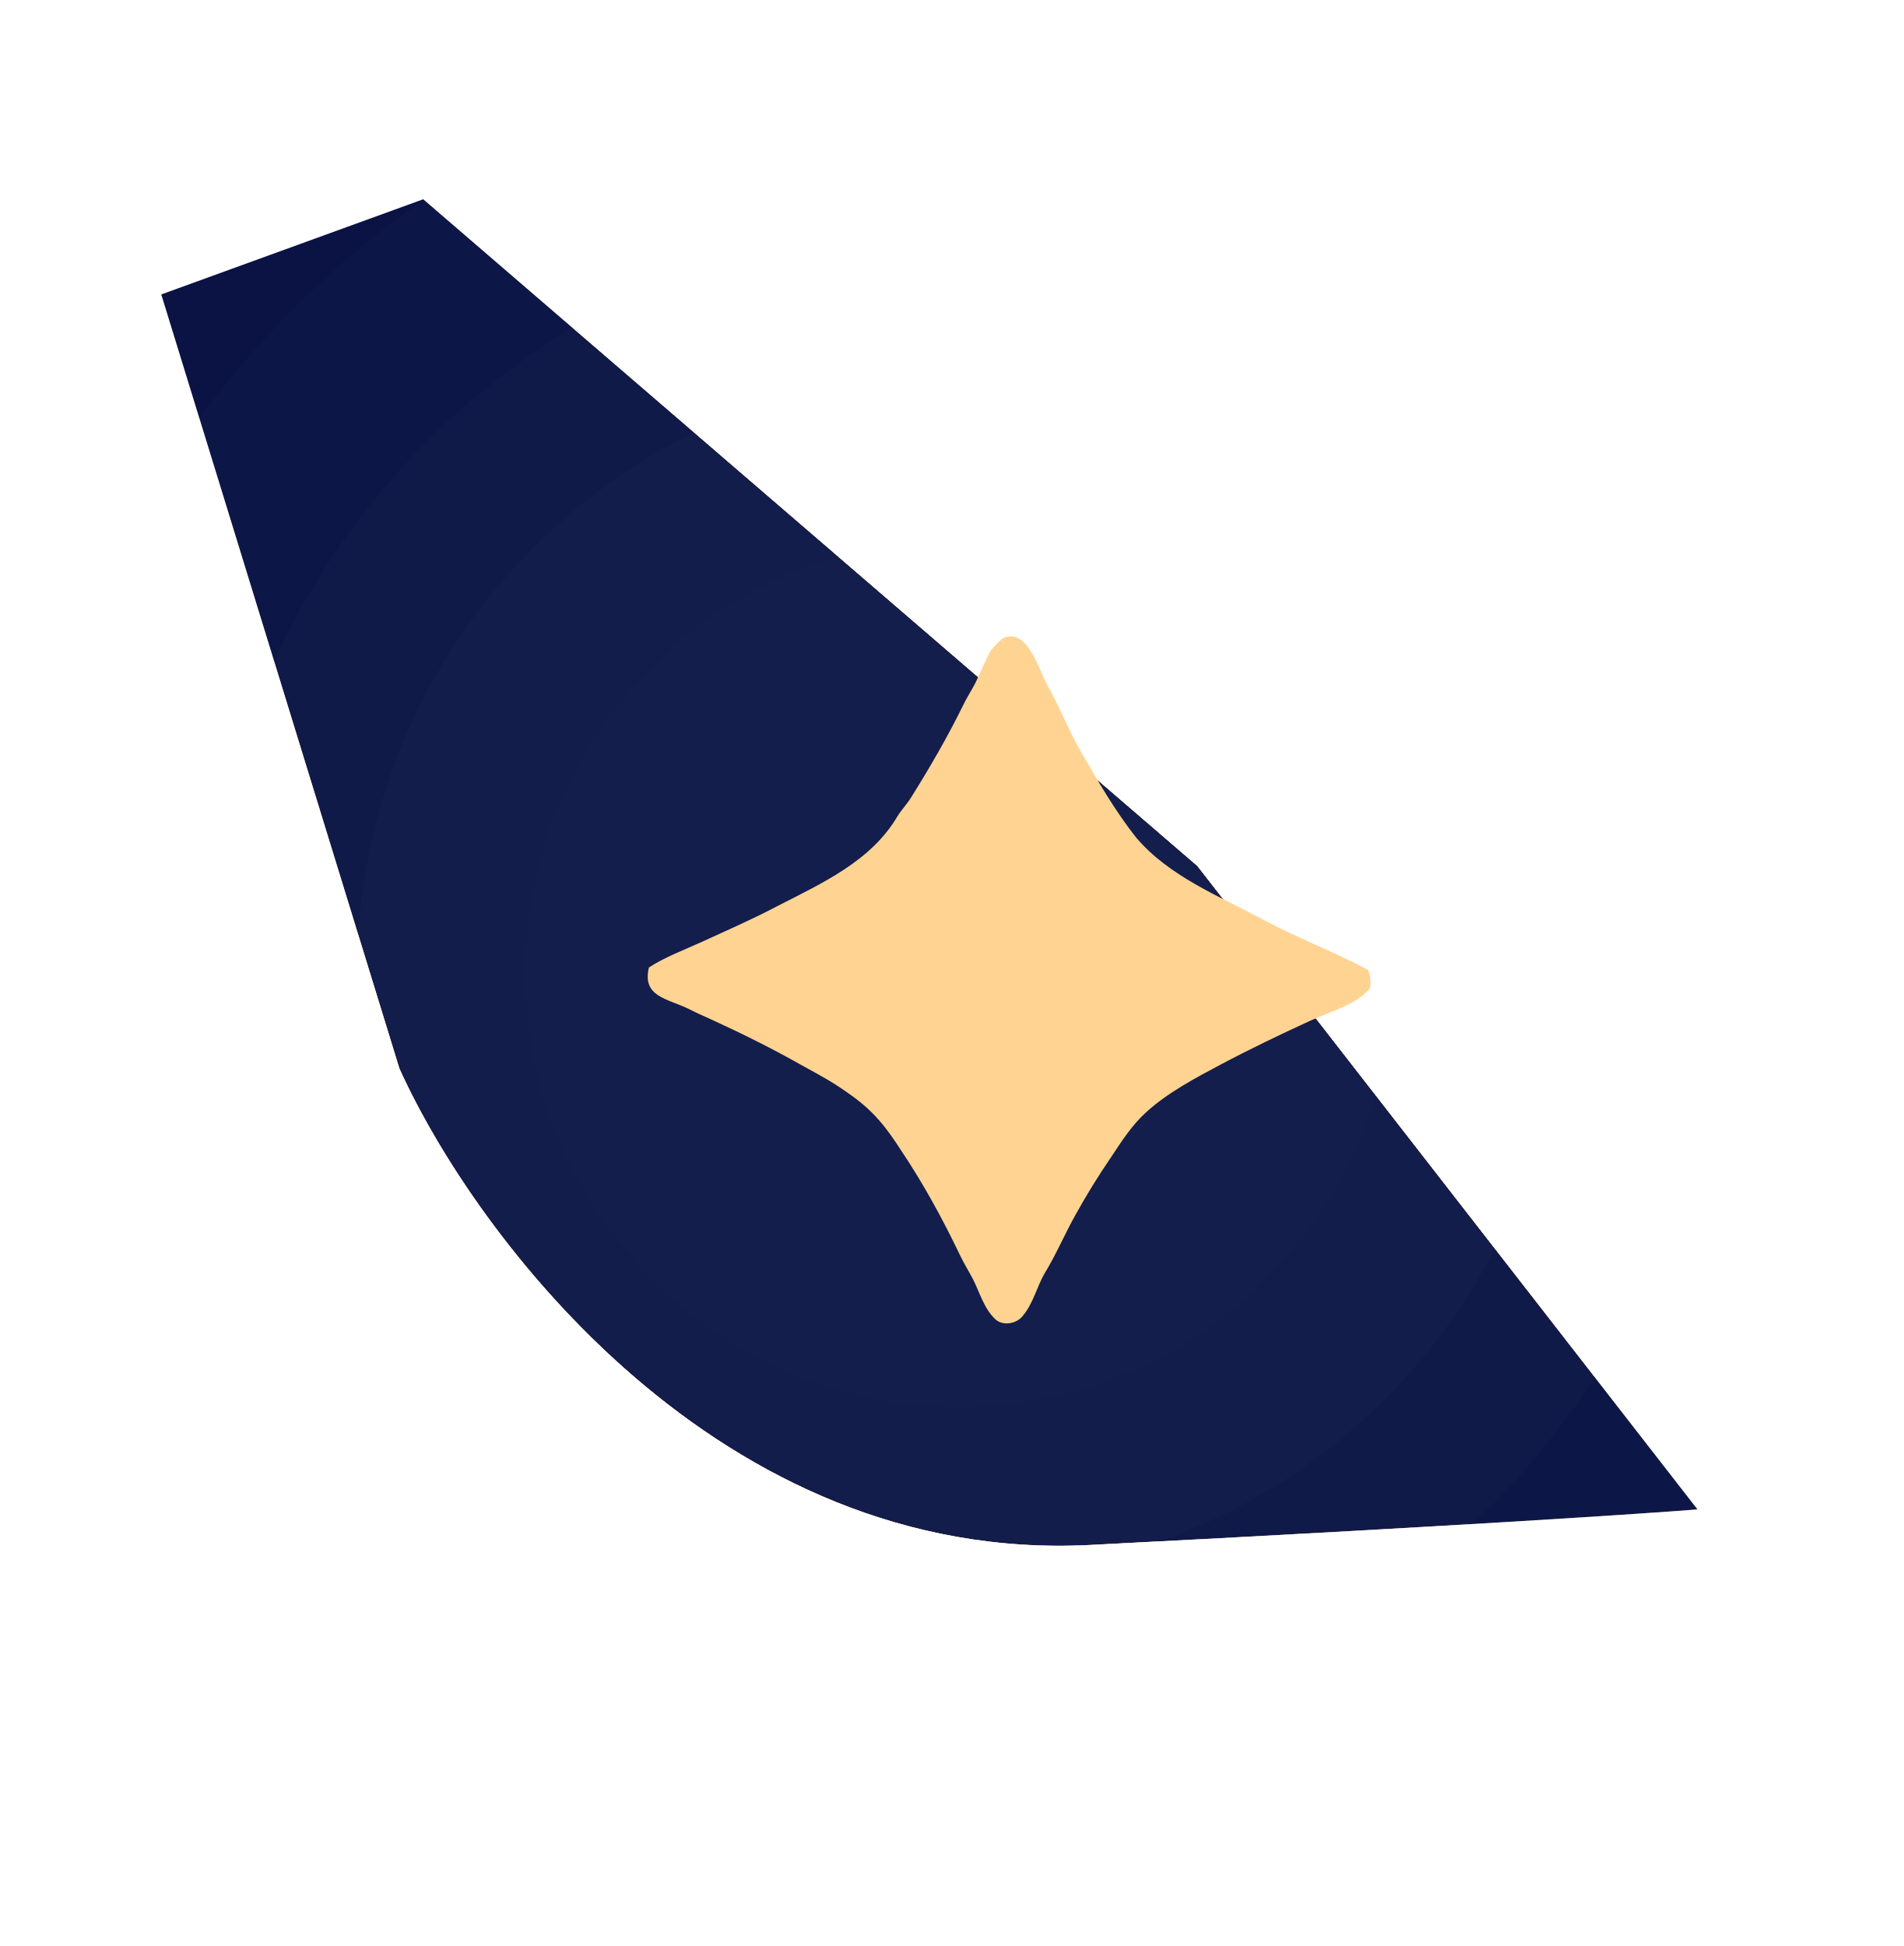
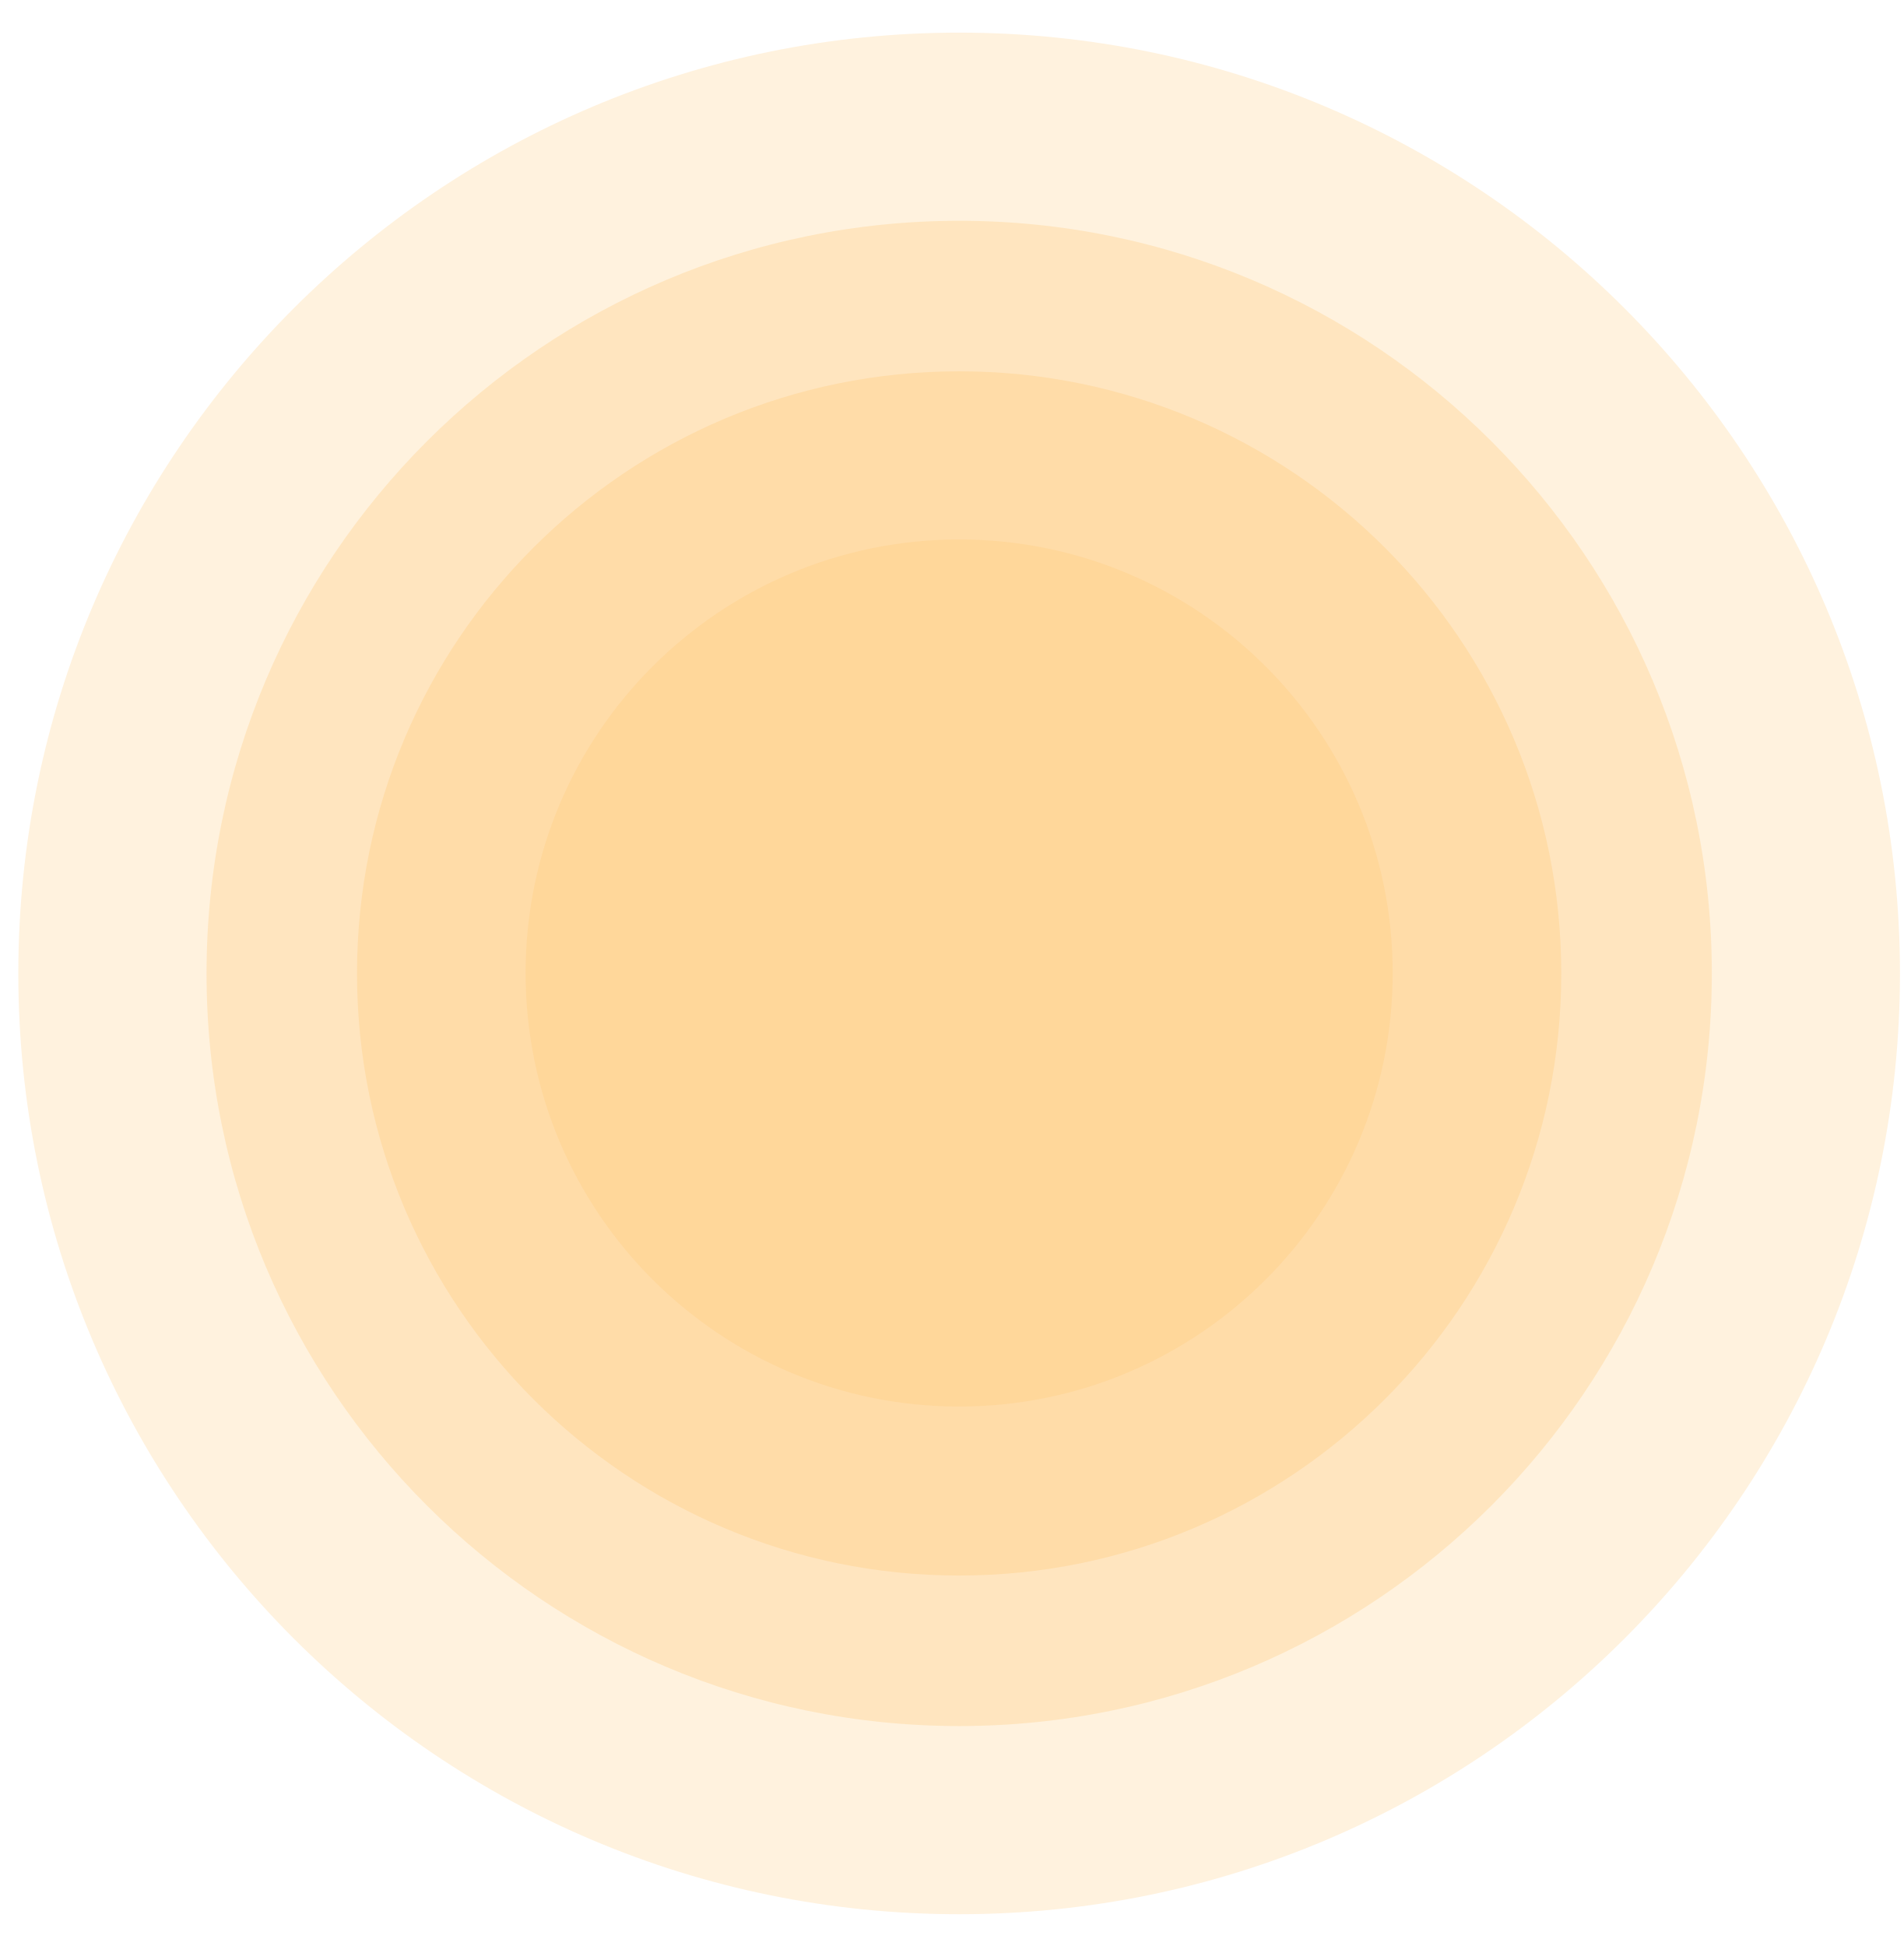
<svg xmlns="http://www.w3.org/2000/svg" width="45" height="46" fill="none" viewBox="439 1514 45 46">
-   <path fill="#0A1344" d="m448.442 1539.26-5.63-18.3 6.193-2.25 18.298 15.76 11.823 15.21c-1.126.09-5.574.39-14.357.84s-14.544-7.32-16.327-11.26" />
-   <g fill="#FFD391" style="mix-blend-mode:overlay">
+   <g fill="#FFD391">
    <circle cx="461.672" cy="1537.01" r="22.239" opacity=".3" />
    <circle cx="461.673" cy="1537.01" r="17.791" opacity=".4" />
    <circle cx="461.672" cy="1537.01" r="14.233" opacity=".5" />
    <circle cx="461.672" cy="1537" r="10.248" opacity=".6" />
  </g>
-   <g fill="#FFD391">
-     <path d="M471.34 1536.93c-.792-.43-1.687-.76-2.497-1.2-1.037-.55-2.209-1.02-2.977-1.92-.51-.64-.914-1.35-1.322-2.05-.282-.49-.508-1.08-.791-1.57-.187-.33-.489-1.45-1.099-1.07.048.04.066.04.08.09-.058.12-.079.13-.202.19-.05 0-.059-.01-.1-.04-.147.26-.247.52-.379.79-.09.17-.205.35-.291.53-.363.74-.782 1.46-1.219 2.16-.09.15-.239.31-.326.45-.619 1.06-1.771 1.58-2.844 2.13-.565.3-1.207.58-1.796.85-.393.18-.877.36-1.238.6-.165.69.426.73.943.98.175.09.356.17.534.25.72.33 1.426.68 2.116 1.07.506.28.747.4 1.216.74.235.17.449.36.639.58.187.21.354.46.511.7.529.79.993 1.64 1.399 2.49.085.18.204.37.298.55.165.32.259.7.538.96.182.16.497.1.639-.08.255-.3.336-.7.527-1.02.267-.44.47-.92.716-1.36.26-.47.542-.93.844-1.37.245-.37.494-.76.824-1.06.5-.46 1.157-.81 1.76-1.13.698-.37 1.406-.71 2.124-1.04.502-.23 1.07-.37 1.412-.76a.73.73 0 0 0-.039-.44" />
-     <path d="M462.655 1529.13c-.044.04-.199.19-.222.24.041.02.049.03.099.04.124-.07.145-.08.203-.19-.015-.05-.033-.05-.08-.09" />
-   </g>
</svg>
